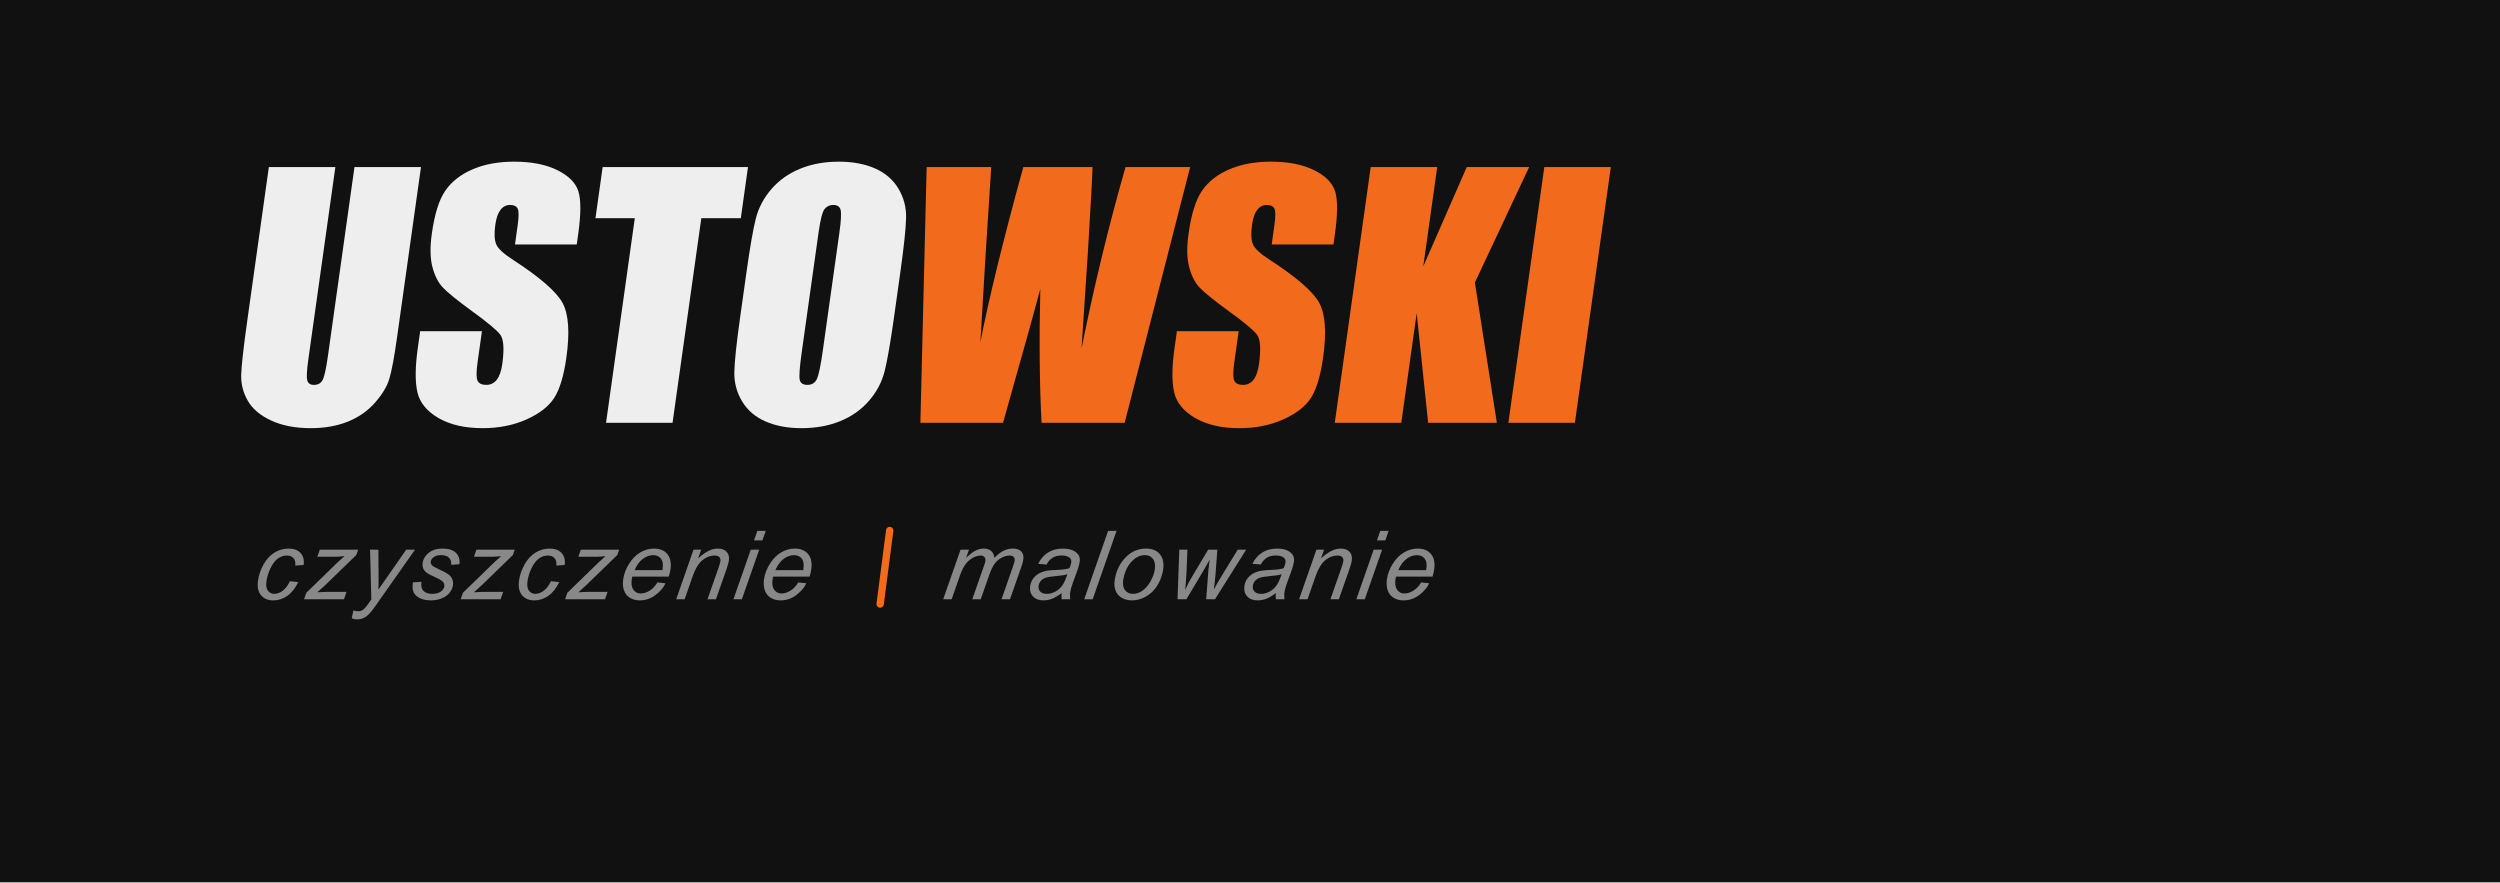
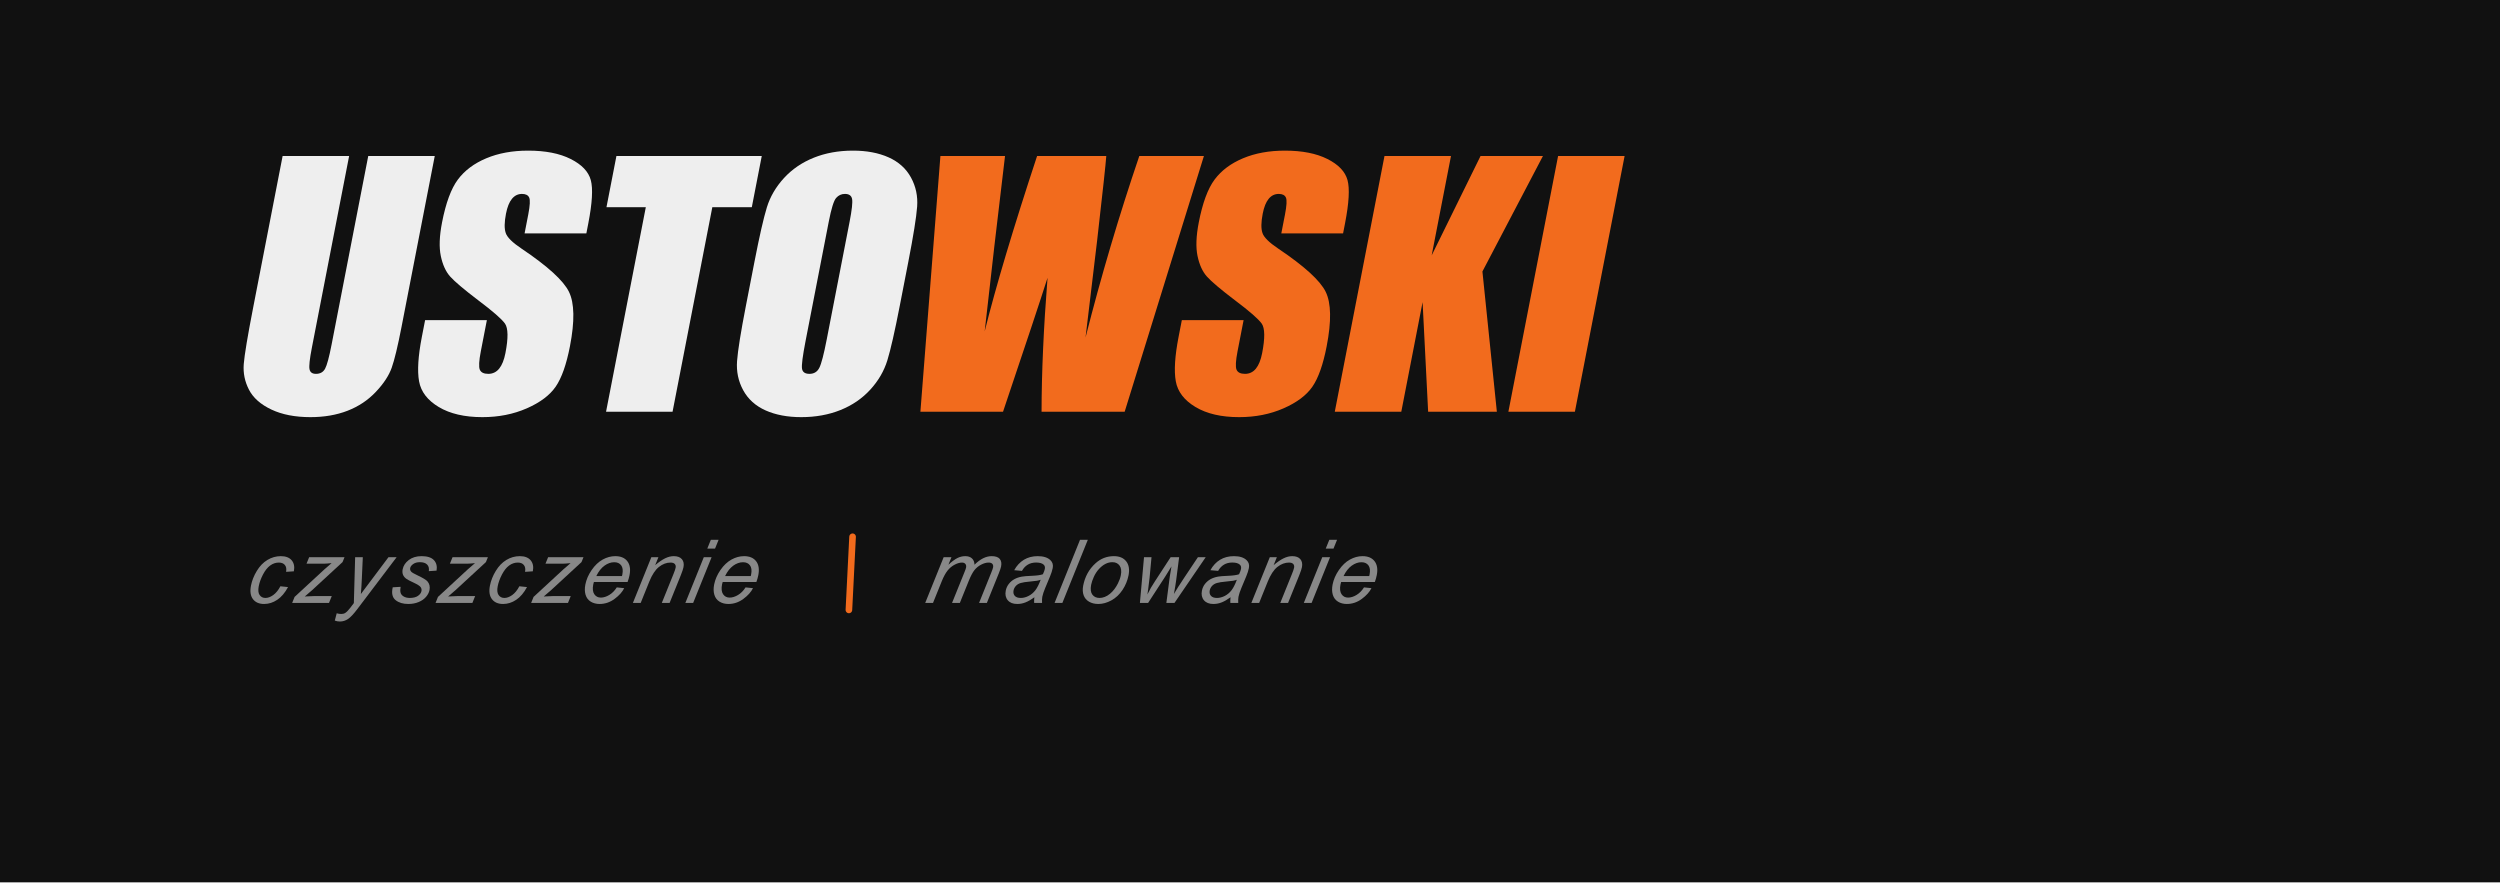
<svg xmlns="http://www.w3.org/2000/svg" viewBox="0 0 680 240">
  <rect width="680" height="240" fill="#111111" />
-   <path d="M1041 1619V537Q1041 353 1029.0 278.5Q1017 204 958.0 125.5Q899 47 802.5 6.5Q706 -34 575 -34Q430 -34 319.0 14.0Q208 62 153.0 139.0Q98 216 88.0 301.5Q78 387 78 661V1619H499V405Q499 299 510.5 269.5Q522 240 557 240Q597 240 608.5 272.5Q620 305 620 426V1619Z" transform="matrix(0.042969,0,0.006039,-0.042969,60.00,115.00)" fill="#eeeeee" />
-   <path d="M976 1129H585V1249Q585 1333 570.0 1356.0Q555 1379 520 1379Q482 1379 462.5 1348.0Q443 1317 443 1254Q443 1173 465 1132Q486 1091 584 1033Q865 866 938 759Q1011 652 1011 414Q1011 241 970.5 159.0Q930 77 814.0 21.5Q698 -34 544 -34Q375 -34 255.5 30.0Q136 94 99.0 193.0Q62 292 62 474V580H453V383Q453 292 469.5 266.0Q486 240 528 240Q570 240 590.5 273.0Q611 306 611 371Q611 514 572 558Q532 602 375 705Q218 809 167.0 856.0Q116 903 82.5 986.0Q49 1069 49 1198Q49 1384 96.5 1470.0Q144 1556 250.0 1604.5Q356 1653 506 1653Q670 1653 785.5 1600.0Q901 1547 938.5 1466.5Q976 1386 976 1193Z" transform="matrix(0.042969,0,0.006039,-0.042969,108.12,115.00)" fill="#eeeeee" />
-   <path d="M932 1619V1295H682V0H261V1295H12V1619Z" transform="matrix(0.042969,0,0.006039,-0.042969,153.63,115.00)" fill="#eeeeee" />
-   <path d="M1046 671Q1046 427 1034.5 325.5Q1023 224 962.5 140.0Q902 56 799.0 11.0Q696 -34 559 -34Q429 -34 325.5 8.5Q222 51 159.0 136.0Q96 221 84.0 321.0Q72 421 72 671V948Q72 1192 83.5 1293.5Q95 1395 155.5 1479.0Q216 1563 319.0 1608.0Q422 1653 559 1653Q689 1653 792.5 1610.5Q896 1568 959.0 1483.0Q1022 1398 1034.0 1298.0Q1046 1198 1046 948ZM625 1203Q625 1316 612.5 1347.5Q600 1379 561 1379Q528 1379 510.5 1353.5Q493 1328 493 1203V447Q493 306 504.5 273.0Q516 240 558 240Q601 240 613.0 278.0Q625 316 625 459Z" transform="matrix(0.042969,0,0.006039,-0.042969,194.19,115.00)" fill="#eeeeee" />
-   <path d="M1668 1619 1481 0H955Q883 373 828 848Q803 645 711 0H188L0 1619H409L452 1054L496 509Q519 932 612 1619H1050Q1059 1548 1096 1085L1142 470Q1177 1057 1259 1619Z" transform="matrix(0.042969,0,0.006039,-0.042969,242.27,115.00)" fill="#f26b1d" />
-   <path d="M976 1129H585V1249Q585 1333 570.0 1356.0Q555 1379 520 1379Q482 1379 462.5 1348.0Q443 1317 443 1254Q443 1173 465 1132Q486 1091 584 1033Q865 866 938 759Q1011 652 1011 414Q1011 241 970.5 159.0Q930 77 814.0 21.5Q698 -34 544 -34Q375 -34 255.5 30.0Q136 94 99.0 193.0Q62 292 62 474V580H453V383Q453 292 469.5 266.0Q486 240 528 240Q570 240 590.5 273.0Q611 306 611 371Q611 514 572 558Q532 602 375 705Q218 809 167.0 856.0Q116 903 82.5 986.0Q49 1069 49 1198Q49 1384 96.5 1470.0Q144 1556 250.0 1604.5Q356 1653 506 1653Q670 1653 785.5 1600.0Q901 1547 938.5 1466.5Q976 1386 976 1193Z" transform="matrix(0.042969,0,0.006039,-0.042969,313.95,115.00)" fill="#f26b1d" />
-   <path d="M1087 1619 846 888 1110 0H675L505 694V0H84V1619H505V990L692 1619Z" transform="matrix(0.042969,0,0.006039,-0.042969,359.45,115.00)" fill="#f26b1d" />
-   <path d="M505 1619V0H84V1619Z" transform="matrix(0.042969,0,0.006039,-0.042969,406.67,115.00)" fill="#f26b1d" />
-   <path d="M801 387 982 368Q914 169 788.5 72.5Q663 -24 503 -24Q330 -24 222.5 88.0Q115 200 115 401Q115 575 184.0 743.0Q253 911 381.5 998.5Q510 1086 675 1086Q846 1086 946.0 989.5Q1046 893 1046 734L868 722Q867 823 809.5 880.0Q752 937 658 937Q549 937 469.0 868.0Q389 799 343.5 658.5Q298 518 298 388Q298 252 358.0 184.0Q418 116 506 116Q594 116 674.5 183.0Q755 250 801 387Z" transform="matrix(0.012695,0,0.001784,-0.012695,68.00,163.00)" fill="#888888" />
-   <path d="M40 0 69 140 640 783Q701 851 776 924Q647 911 591 911H196L228 1062H1049L1025 948L449 301Q400 246 303 150Q454 159 510 159H928L895 0Z" transform="matrix(0.012695,0,0.001784,-0.012695,82.20,163.00)" fill="#888888" />
-   <path d="M0 -410 11 -240Q67 -256 120 -256Q175 -256 209 -231Q253 -198 305 -107L363 -3L186 1062H364L444 525Q468 366 485 207L960 1062H1149L472 -141Q374 -317 298.0 -374.0Q222 -431 123 -431Q60 -431 0 -410Z" transform="matrix(0.012695,0,0.001784,-0.012695,96.40,163.00)" fill="#888888" />
-   <path d="M85 363 266 374Q266 296 290.0 241.0Q314 186 378.5 151.0Q443 116 529 116Q649 116 709.0 164.0Q769 212 769 277Q769 324 733 366Q696 408 552.5 469.5Q409 531 369 556Q302 597 268.0 652.5Q234 708 234 780Q234 906 334.0 996.0Q434 1086 614 1086Q814 1086 918.5 993.5Q1023 901 1027 750L850 738Q846 834 782.0 890.0Q718 946 601 946Q507 946 455.0 903.0Q403 860 403 810Q403 760 448 722Q478 696 603 642Q811 552 865 500Q951 417 951 298Q951 219 902.5 143.0Q854 67 754.5 21.5Q655 -24 520 -24Q336 -24 207 67Q78 158 85 363Z" transform="matrix(0.012695,0,0.001784,-0.012695,110.60,163.00)" fill="#888888" />
-   <path d="M40 0 69 140 640 783Q701 851 776 924Q647 911 591 911H196L228 1062H1049L1025 948L449 301Q400 246 303 150Q454 159 510 159H928L895 0Z" transform="matrix(0.012695,0,0.001784,-0.012695,124.80,163.00)" fill="#888888" />
-   <path d="M801 387 982 368Q914 169 788.5 72.5Q663 -24 503 -24Q330 -24 222.5 88.0Q115 200 115 401Q115 575 184.0 743.0Q253 911 381.5 998.5Q510 1086 675 1086Q846 1086 946.0 989.5Q1046 893 1046 734L868 722Q867 823 809.5 880.0Q752 937 658 937Q549 937 469.0 868.0Q389 799 343.5 658.5Q298 518 298 388Q298 252 358.0 184.0Q418 116 506 116Q594 116 674.5 183.0Q755 250 801 387Z" transform="matrix(0.012695,0,0.001784,-0.012695,139.00,163.00)" fill="#888888" />
-   <path d="M40 0 69 140 640 783Q701 851 776 924Q647 911 591 911H196L228 1062H1049L1025 948L449 301Q400 246 303 150Q454 159 510 159H928L895 0Z" transform="matrix(0.012695,0,0.001784,-0.012695,153.20,163.00)" fill="#888888" />
-   <path d="M848 361 1024 343Q986 212 849.5 94.0Q713 -24 524 -24Q406 -24 307.5 30.5Q209 85 157.5 189.0Q106 293 106 426Q106 600 186.5 763.5Q267 927 395.0 1006.5Q523 1086 672 1086Q862 1086 975.5 968.0Q1089 850 1089 646Q1089 568 1075 486H293Q289 455 289 430Q289 281 357.5 202.5Q426 124 525 124Q618 124 708.0 185.0Q798 246 848 361ZM322 624H918Q919 652 919 664Q919 800 851.0 872.5Q783 945 676 945Q560 945 464.5 865.0Q369 785 322 624Z" transform="matrix(0.012695,0,0.001784,-0.012695,167.40,163.00)" fill="#888888" />
-   <path d="M68 0 290 1062H454L415 877Q522 986 615.0 1036.0Q708 1086 805 1086Q934 1086 1007.5 1016.0Q1081 946 1081 829Q1081 770 1055 643L920 0H739L880 673Q901 771 901 818Q901 871 864.5 904.0Q828 937 759 937Q620 937 511.5 837.0Q403 737 352 494L249 0Z" transform="matrix(0.012695,0,0.001784,-0.012695,183.06,163.00)" fill="#888888" />
-   <path d="M325 1261 368 1466H548L505 1261ZM61 0 283 1062H464L242 0Z" transform="matrix(0.012695,0,0.001784,-0.012695,198.72,163.00)" fill="#888888" />
-   <path d="M848 361 1024 343Q986 212 849.5 94.0Q713 -24 524 -24Q406 -24 307.5 30.5Q209 85 157.5 189.0Q106 293 106 426Q106 600 186.5 763.5Q267 927 395.0 1006.5Q523 1086 672 1086Q862 1086 975.5 968.0Q1089 850 1089 646Q1089 568 1075 486H293Q289 455 289 430Q289 281 357.5 202.5Q426 124 525 124Q618 124 708.0 185.0Q798 246 848 361ZM322 624H918Q919 652 919 664Q919 800 851.0 872.5Q783 945 676 945Q560 945 464.5 865.0Q369 785 322 624Z" transform="matrix(0.012695,0,0.001784,-0.012695,205.70,163.00)" fill="#888888" />
-   <line x1="242.0" y1="144.3" x2="239.4" y2="164.3" stroke="#f26b1d" stroke-width="2" stroke-linecap="round" />
-   <path d="M67 0 289 1062H470L433 887Q534 1000 613.5 1043.0Q693 1086 786 1086Q885 1086 951.5 1033.5Q1018 981 1039 887Q1120 987 1209.5 1036.5Q1299 1086 1398 1086Q1531 1086 1597.5 1023.0Q1664 960 1664 846Q1664 797 1641 684L1498 0H1317L1463 702Q1482 788 1482 825Q1482 877 1449.0 907.0Q1416 937 1356 937Q1275 937 1191.0 888.0Q1107 839 1060.5 759.5Q1014 680 979 515L871 0H690L840 717Q856 790 856 821Q856 873 823.5 905.0Q791 937 739 937Q662 937 577.5 888.0Q493 839 440.0 751.5Q387 664 353 502L248 0Z" transform="matrix(0.012695,0,0.001784,-0.012695,255.70,163.00)" fill="#888888" />
-   <path d="M784 132Q690 51 603.0 13.5Q516 -24 417 -24Q270 -24 180.0 62.5Q90 149 90 284Q90 373 130.5 441.5Q171 510 238.0 551.5Q305 593 402 611Q463 623 633.5 630.0Q804 637 878 666Q899 740 899 789Q899 852 853 888Q790 938 669 938Q555 938 482.5 887.5Q410 837 377 744L194 760Q250 918 371.5 1002.0Q493 1086 678 1086Q875 1086 990 992Q1078 922 1078 810Q1078 725 1053 613L994 349Q966 223 966 144Q966 94 988 0H805Q790 52 784 132ZM851 538Q813 523 769.5 515.0Q726 507 624 498Q466 484 401.0 462.5Q336 441 303.0 394.0Q270 347 270 290Q270 214 322.5 165.0Q375 116 472 116Q562 116 645.0 163.5Q728 211 776.0 296.0Q824 381 851 538Z" transform="matrix(0.012695,0,0.001784,-0.012695,278.56,163.00)" fill="#888888" />
-   <path d="M54 0 360 1466H541L235 0Z" transform="matrix(0.012695,0,0.001784,-0.012695,294.22,163.00)" fill="#888888" />
-   <path d="M100 403Q100 714 283 918Q434 1086 679 1086Q871 1086 988.5 966.0Q1106 846 1106 642Q1106 459 1032.0 301.5Q958 144 821.5 60.0Q685 -24 534 -24Q410 -24 308.5 29.0Q207 82 153.5 179.0Q100 276 100 403ZM281 421Q281 271 353.0 193.5Q425 116 536 116Q594 116 651.0 139.5Q708 163 757.0 211.0Q806 259 840.5 320.5Q875 382 896 453Q927 552 927 643Q927 787 854.5 866.5Q782 946 672 946Q587 946 517.0 905.5Q447 865 390.5 787.0Q334 709 307.5 605.5Q281 502 281 421Z" transform="matrix(0.012695,0,0.001784,-0.012695,301.20,163.00)" fill="#888888" />
-   <path d="M270 0 159 1062H333L381 585L400 317Q402 287 406 196Q436 298 457.0 352.5Q478 407 524 508L777 1062H974L1009 531Q1017 410 1019 208Q1069 342 1182 580L1410 1062H1591L1072 0H884L844 623Q840 681 838 849Q797 742 741 618L460 0Z" transform="matrix(0.012695,0,0.001784,-0.012695,316.86,163.00)" fill="#888888" />
-   <path d="M784 132Q690 51 603.0 13.5Q516 -24 417 -24Q270 -24 180.0 62.5Q90 149 90 284Q90 373 130.5 441.5Q171 510 238.0 551.5Q305 593 402 611Q463 623 633.5 630.0Q804 637 878 666Q899 740 899 789Q899 852 853 888Q790 938 669 938Q555 938 482.5 887.5Q410 837 377 744L194 760Q250 918 371.5 1002.0Q493 1086 678 1086Q875 1086 990 992Q1078 922 1078 810Q1078 725 1053 613L994 349Q966 223 966 144Q966 94 988 0H805Q790 52 784 132ZM851 538Q813 523 769.5 515.0Q726 507 624 498Q466 484 401.0 462.5Q336 441 303.0 394.0Q270 347 270 290Q270 214 322.5 165.0Q375 116 472 116Q562 116 645.0 163.5Q728 211 776.0 296.0Q824 381 851 538Z" transform="matrix(0.012695,0,0.001784,-0.012695,336.83,163.00)" fill="#888888" />
-   <path d="M68 0 290 1062H454L415 877Q522 986 615.0 1036.0Q708 1086 805 1086Q934 1086 1007.5 1016.0Q1081 946 1081 829Q1081 770 1055 643L920 0H739L880 673Q901 771 901 818Q901 871 864.5 904.0Q828 937 759 937Q620 937 511.5 837.0Q403 737 352 494L249 0Z" transform="matrix(0.012695,0,0.001784,-0.012695,352.49,163.00)" fill="#888888" />
-   <path d="M325 1261 368 1466H548L505 1261ZM61 0 283 1062H464L242 0Z" transform="matrix(0.012695,0,0.001784,-0.012695,368.15,163.00)" fill="#888888" />
-   <path d="M848 361 1024 343Q986 212 849.5 94.0Q713 -24 524 -24Q406 -24 307.5 30.5Q209 85 157.5 189.0Q106 293 106 426Q106 600 186.5 763.5Q267 927 395.0 1006.5Q523 1086 672 1086Q862 1086 975.5 968.0Q1089 850 1089 646Q1089 568 1075 486H293Q289 455 289 430Q289 281 357.5 202.5Q426 124 525 124Q618 124 708.0 185.0Q798 246 848 361ZM322 624H918Q919 652 919 664Q919 800 851.0 872.5Q783 945 676 945Q560 945 464.5 865.0Q369 785 322 624Z" transform="matrix(0.012695,0,0.001784,-0.012695,375.13,163.00)" fill="#888888" />
+   <path d="M1041 1619V537Q1041 353 1029.0 278.5Q1017 204 958.0 125.5Q899 47 802.5 6.5Q706 -34 575 -34Q430 -34 319.0 14.0Q208 62 153.0 139.0Q98 216 88.0 301.5Q78 387 78 661V1619H499V405Q499 299 510.5 269.5Q522 240 557 240Q597 240 608.5 272.5Q620 305 620 426V1619Z" transform="matrix(0.042969,0,0.008352,-0.042969,60.00,112.00)" fill="#eeeeee" />
+   <path d="M976 1129H585V1249Q585 1333 570.0 1356.0Q555 1379 520 1379Q482 1379 462.5 1348.0Q443 1317 443 1254Q443 1173 465 1132Q486 1091 584 1033Q865 866 938 759Q1011 652 1011 414Q1011 241 970.5 159.0Q930 77 814.0 21.5Q698 -34 544 -34Q375 -34 255.5 30.0Q136 94 99.0 193.0Q62 292 62 474V580H453V383Q453 292 469.5 266.0Q486 240 528 240Q570 240 590.5 273.0Q611 306 611 371Q611 514 572 558Q532 602 375 705Q218 809 167.0 856.0Q116 903 82.5 986.0Q49 1069 49 1198Q49 1384 96.5 1470.0Q144 1556 250.0 1604.5Q356 1653 506 1653Q670 1653 785.5 1600.0Q901 1547 938.5 1466.5Q976 1386 976 1193Z" transform="matrix(0.042969,0,0.008352,-0.042969,108.12,112.00)" fill="#eeeeee" />
+   <path d="M932 1619V1295H682V0H261V1295H12V1619Z" transform="matrix(0.042969,0,0.008352,-0.042969,153.63,112.00)" fill="#eeeeee" />
+   <path d="M1046 671Q1046 427 1034.5 325.5Q1023 224 962.5 140.0Q902 56 799.0 11.0Q696 -34 559 -34Q429 -34 325.5 8.5Q222 51 159.0 136.0Q96 221 84.0 321.0Q72 421 72 671V948Q72 1192 83.5 1293.5Q95 1395 155.5 1479.0Q216 1563 319.0 1608.0Q422 1653 559 1653Q689 1653 792.5 1610.5Q896 1568 959.0 1483.0Q1022 1398 1034.0 1298.0Q1046 1198 1046 948ZM625 1203Q625 1316 612.5 1347.5Q600 1379 561 1379Q528 1379 510.5 1353.5Q493 1328 493 1203V447Q493 306 504.5 273.0Q516 240 558 240Q601 240 613.0 278.0Q625 316 625 459Z" transform="matrix(0.042969,0,0.008352,-0.042969,194.19,112.00)" fill="#eeeeee" />
+   <path d="M1668 1619 1481 0H955Q883 373 828 848Q803 645 711 0H188L0 1619H409L452 1054L496 509Q519 932 612 1619H1050Q1059 1548 1096 1085L1142 470Q1177 1057 1259 1619Z" transform="matrix(0.042969,0,0.008352,-0.042969,242.27,112.00)" fill="#f26b1d" />
+   <path d="M976 1129H585V1249Q585 1333 570.0 1356.0Q555 1379 520 1379Q482 1379 462.5 1348.0Q443 1317 443 1254Q443 1173 465 1132Q486 1091 584 1033Q865 866 938 759Q1011 652 1011 414Q1011 241 970.5 159.0Q930 77 814.0 21.5Q698 -34 544 -34Q375 -34 255.5 30.0Q136 94 99.0 193.0Q62 292 62 474V580H453V383Q453 292 469.5 266.0Q486 240 528 240Q570 240 590.5 273.0Q611 306 611 371Q611 514 572 558Q532 602 375 705Q218 809 167.0 856.0Q116 903 82.5 986.0Q49 1069 49 1198Q49 1384 96.5 1470.0Q144 1556 250.0 1604.5Q356 1653 506 1653Q670 1653 785.5 1600.0Q901 1547 938.5 1466.5Q976 1386 976 1193Z" transform="matrix(0.042969,0,0.008352,-0.042969,313.95,112.00)" fill="#f26b1d" />
+   <path d="M1087 1619 846 888 1110 0H675L505 694V0H84V1619H505V990L692 1619Z" transform="matrix(0.042969,0,0.008352,-0.042969,359.45,112.00)" fill="#f26b1d" />
+   <path d="M505 1619V0H84V1619Z" transform="matrix(0.042969,0,0.008352,-0.042969,406.67,112.00)" fill="#f26b1d" />
+   <path d="M801 387 982 368Q914 169 788.5 72.5Q663 -24 503 -24Q330 -24 222.5 88.0Q115 200 115 401Q115 575 184.0 743.0Q253 911 381.5 998.5Q510 1086 675 1086Q846 1086 946.0 989.5Q1046 893 1046 734L868 722Q867 823 809.5 880.0Q752 937 658 937Q549 937 469.0 868.0Q389 799 343.5 658.5Q298 518 298 388Q298 252 358.0 184.0Q418 116 506 116Q594 116 674.5 183.0Q755 250 801 387Z" transform="matrix(0.011719,0,0.002278,-0.011719,66.00,164.00)" fill="#888888" />
+   <path d="M40 0 69 140 640 783Q701 851 776 924Q647 911 591 911H196L228 1062H1049L1025 948L449 301Q400 246 303 150Q454 159 510 159H928L895 0Z" transform="matrix(0.011719,0,0.002278,-0.011719,79.00,164.00)" fill="#888888" />
+   <path d="M0 -410 11 -240Q67 -256 120 -256Q175 -256 209 -231Q253 -198 305 -107L363 -3L186 1062H364L444 525Q468 366 485 207L960 1062H1149L472 -141Q374 -317 298.0 -374.0Q222 -431 123 -431Q60 -431 0 -410Z" transform="matrix(0.011719,0,0.002278,-0.011719,92.00,164.00)" fill="#888888" />
+   <path d="M85 363 266 374Q266 296 290.0 241.0Q314 186 378.5 151.0Q443 116 529 116Q649 116 709.0 164.0Q769 212 769 277Q769 324 733 366Q696 408 552.5 469.5Q409 531 369 556Q302 597 268.0 652.5Q234 708 234 780Q234 906 334.0 996.0Q434 1086 614 1086Q814 1086 918.5 993.5Q1023 901 1027 750L850 738Q846 834 782.0 890.0Q718 946 601 946Q507 946 455.0 903.0Q403 860 403 810Q403 760 448 722Q478 696 603 642Q811 552 865 500Q951 417 951 298Q951 219 902.5 143.0Q854 67 754.5 21.5Q655 -24 520 -24Q336 -24 207 67Q78 158 85 363Z" transform="matrix(0.011719,0,0.002278,-0.011719,105.00,164.00)" fill="#888888" />
+   <path d="M40 0 69 140 640 783Q701 851 776 924Q647 911 591 911H196L228 1062H1049L1025 948L449 301Q400 246 303 150Q454 159 510 159H928L895 0Z" transform="matrix(0.011719,0,0.002278,-0.011719,118.00,164.00)" fill="#888888" />
+   <path d="M801 387 982 368Q914 169 788.5 72.5Q663 -24 503 -24Q330 -24 222.5 88.0Q115 200 115 401Q115 575 184.0 743.0Q253 911 381.5 998.5Q510 1086 675 1086Q846 1086 946.0 989.5Q1046 893 1046 734L868 722Q867 823 809.5 880.0Q752 937 658 937Q549 937 469.0 868.0Q389 799 343.5 658.5Q298 518 298 388Q298 252 358.0 184.0Q418 116 506 116Q594 116 674.5 183.0Q755 250 801 387Z" transform="matrix(0.011719,0,0.002278,-0.011719,131.00,164.00)" fill="#888888" />
+   <path d="M40 0 69 140 640 783Q701 851 776 924Q647 911 591 911H196L228 1062H1049L1025 948L449 301Q400 246 303 150Q454 159 510 159H928L895 0Z" transform="matrix(0.011719,0,0.002278,-0.011719,144.00,164.00)" fill="#888888" />
+   <path d="M848 361 1024 343Q986 212 849.5 94.0Q713 -24 524 -24Q406 -24 307.5 30.5Q209 85 157.5 189.0Q106 293 106 426Q106 600 186.5 763.5Q267 927 395.0 1006.5Q523 1086 672 1086Q862 1086 975.5 968.0Q1089 850 1089 646Q1089 568 1075 486H293Q289 455 289 430Q289 281 357.5 202.5Q426 124 525 124Q618 124 708.0 185.0Q798 246 848 361ZM322 624H918Q919 652 919 664Q919 800 851.0 872.5Q783 945 676 945Q560 945 464.5 865.0Q369 785 322 624Z" transform="matrix(0.011719,0,0.002278,-0.011719,157.00,164.00)" fill="#888888" />
+   <path d="M68 0 290 1062H454L415 877Q522 986 615.0 1036.0Q708 1086 805 1086Q934 1086 1007.5 1016.0Q1081 946 1081 829Q1081 770 1055 643L920 0H739L880 673Q901 771 901 818Q901 871 864.5 904.0Q828 937 759 937Q620 937 511.5 837.0Q403 737 352 494L249 0Z" transform="matrix(0.011719,0,0.002278,-0.011719,171.35,164.00)" fill="#888888" />
+   <path d="M325 1261 368 1466H548L505 1261ZM61 0 283 1062H464L242 0Z" transform="matrix(0.011719,0,0.002278,-0.011719,185.70,164.00)" fill="#888888" />
+   <path d="M848 361 1024 343Q986 212 849.5 94.0Q713 -24 524 -24Q406 -24 307.5 30.5Q209 85 157.5 189.0Q106 293 106 426Q106 600 186.5 763.5Q267 927 395.0 1006.5Q523 1086 672 1086Q862 1086 975.5 968.0Q1089 850 1089 646Q1089 568 1075 486H293Q289 455 289 430Q289 281 357.5 202.5Q426 124 525 124Q618 124 708.0 185.0Q798 246 848 361ZM322 624H918Q919 652 919 664Q919 800 851.0 872.5Q783 945 676 945Q560 945 464.5 865.0Q369 785 322 624Z" transform="matrix(0.011719,0,0.002278,-0.011719,192.03,164.00)" fill="#888888" />
+   <line x1="231.9" y1="146.0" x2="230.9" y2="165.9" stroke="#f26b1d" stroke-width="1.8" stroke-linecap="round" />
+   <path d="M67 0 289 1062H470L433 887Q534 1000 613.5 1043.0Q693 1086 786 1086Q885 1086 951.5 1033.5Q1018 981 1039 887Q1120 987 1209.5 1036.5Q1299 1086 1398 1086Q1531 1086 1597.5 1023.0Q1664 960 1664 846Q1664 797 1641 684L1498 0H1317L1463 702Q1482 788 1482 825Q1482 877 1449.0 907.0Q1416 937 1356 937Q1275 937 1191.0 888.0Q1107 839 1060.5 759.5Q1014 680 979 515L871 0H690L840 717Q856 790 856 821Q856 873 823.5 905.0Q791 937 739 937Q662 937 577.5 888.0Q493 839 440.0 751.5Q387 664 353 502L248 0Z" transform="matrix(0.011719,0,0.002278,-0.011719,250.87,164.00)" fill="#888888" />
+   <path d="M784 132Q690 51 603.0 13.5Q516 -24 417 -24Q270 -24 180.0 62.5Q90 149 90 284Q90 373 130.5 441.5Q171 510 238.0 551.5Q305 593 402 611Q463 623 633.5 630.0Q804 637 878 666Q899 740 899 789Q899 852 853 888Q790 938 669 938Q555 938 482.5 887.5Q410 837 377 744L194 760Q250 918 371.5 1002.0Q493 1086 678 1086Q875 1086 990 992Q1078 922 1078 810Q1078 725 1053 613L994 349Q966 223 966 144Q966 94 988 0H805Q790 52 784 132ZM851 538Q813 523 769.5 515.0Q726 507 624 498Q466 484 401.0 462.5Q336 441 303.0 394.0Q270 347 270 290Q270 214 322.5 165.0Q375 116 472 116Q562 116 645.0 163.5Q728 211 776.0 296.0Q824 381 851 538Z" transform="matrix(0.011719,0,0.002278,-0.011719,271.86,164.00)" fill="#888888" />
+   <path d="M54 0 360 1466H541L235 0Z" transform="matrix(0.011719,0,0.002278,-0.011719,286.21,164.00)" fill="#888888" />
+   <path d="M100 403Q100 714 283 918Q434 1086 679 1086Q871 1086 988.5 966.0Q1106 846 1106 642Q1106 459 1032.0 301.5Q958 144 821.5 60.0Q685 -24 534 -24Q410 -24 308.5 29.0Q207 82 153.5 179.0Q100 276 100 403ZM281 421Q281 271 353.0 193.5Q425 116 536 116Q594 116 651.0 139.5Q708 163 757.0 211.0Q806 259 840.5 320.5Q875 382 896 453Q927 552 927 643Q927 787 854.5 866.5Q782 946 672 946Q587 946 517.0 905.5Q447 865 390.5 787.0Q334 709 307.5 605.5Q281 502 281 421Z" transform="matrix(0.011719,0,0.002278,-0.011719,292.54,164.00)" fill="#888888" />
+   <path d="M270 0 159 1062H333L381 585L400 317Q402 287 406 196Q436 298 457.0 352.5Q478 407 524 508L777 1062H974L1009 531Q1017 410 1019 208Q1069 342 1182 580L1410 1062H1591L1072 0H884L844 623Q840 681 838 849Q797 742 741 618L460 0Z" transform="matrix(0.011719,0,0.002278,-0.011719,306.89,164.00)" fill="#888888" />
+   <path d="M784 132Q690 51 603.0 13.5Q516 -24 417 -24Q270 -24 180.0 62.5Q90 149 90 284Q90 373 130.5 441.5Q171 510 238.0 551.5Q305 593 402 611Q463 623 633.5 630.0Q804 637 878 666Q899 740 899 789Q899 852 853 888Q790 938 669 938Q555 938 482.5 887.5Q410 837 377 744L194 760Q250 918 371.5 1002.0Q493 1086 678 1086Q875 1086 990 992Q1078 922 1078 810Q1078 725 1053 613L994 349Q966 223 966 144Q966 94 988 0H805Q790 52 784 132ZM851 538Q813 523 769.5 515.0Q726 507 624 498Q466 484 401.0 462.5Q336 441 303.0 394.0Q270 347 270 290Q270 214 322.5 165.0Q375 116 472 116Q562 116 645.0 163.5Q728 211 776.0 296.0Q824 381 851 538Z" transform="matrix(0.011719,0,0.002278,-0.011719,325.22,164.00)" fill="#888888" />
+   <path d="M68 0 290 1062H454L415 877Q522 986 615.0 1036.0Q708 1086 805 1086Q934 1086 1007.5 1016.0Q1081 946 1081 829Q1081 770 1055 643L920 0H739L880 673Q901 771 901 818Q901 871 864.5 904.0Q828 937 759 937Q620 937 511.5 837.0Q403 737 352 494L249 0Z" transform="matrix(0.011719,0,0.002278,-0.011719,339.57,164.00)" fill="#888888" />
+   <path d="M325 1261 368 1466H548L505 1261ZM61 0 283 1062H464L242 0Z" transform="matrix(0.011719,0,0.002278,-0.011719,353.92,164.00)" fill="#888888" />
+   <path d="M848 361 1024 343Q986 212 849.5 94.0Q713 -24 524 -24Q406 -24 307.5 30.5Q209 85 157.5 189.0Q106 293 106 426Q106 600 186.5 763.5Q267 927 395.0 1006.5Q523 1086 672 1086Q862 1086 975.5 968.0Q1089 850 1089 646Q1089 568 1075 486H293Q289 455 289 430Q289 281 357.5 202.5Q426 124 525 124Q618 124 708.0 185.0Q798 246 848 361ZM322 624H918Q919 652 919 664Q919 800 851.0 872.5Q783 945 676 945Q560 945 464.5 865.0Q369 785 322 624Z" transform="matrix(0.011719,0,0.002278,-0.011719,360.25,164.00)" fill="#888888" />
</svg>
